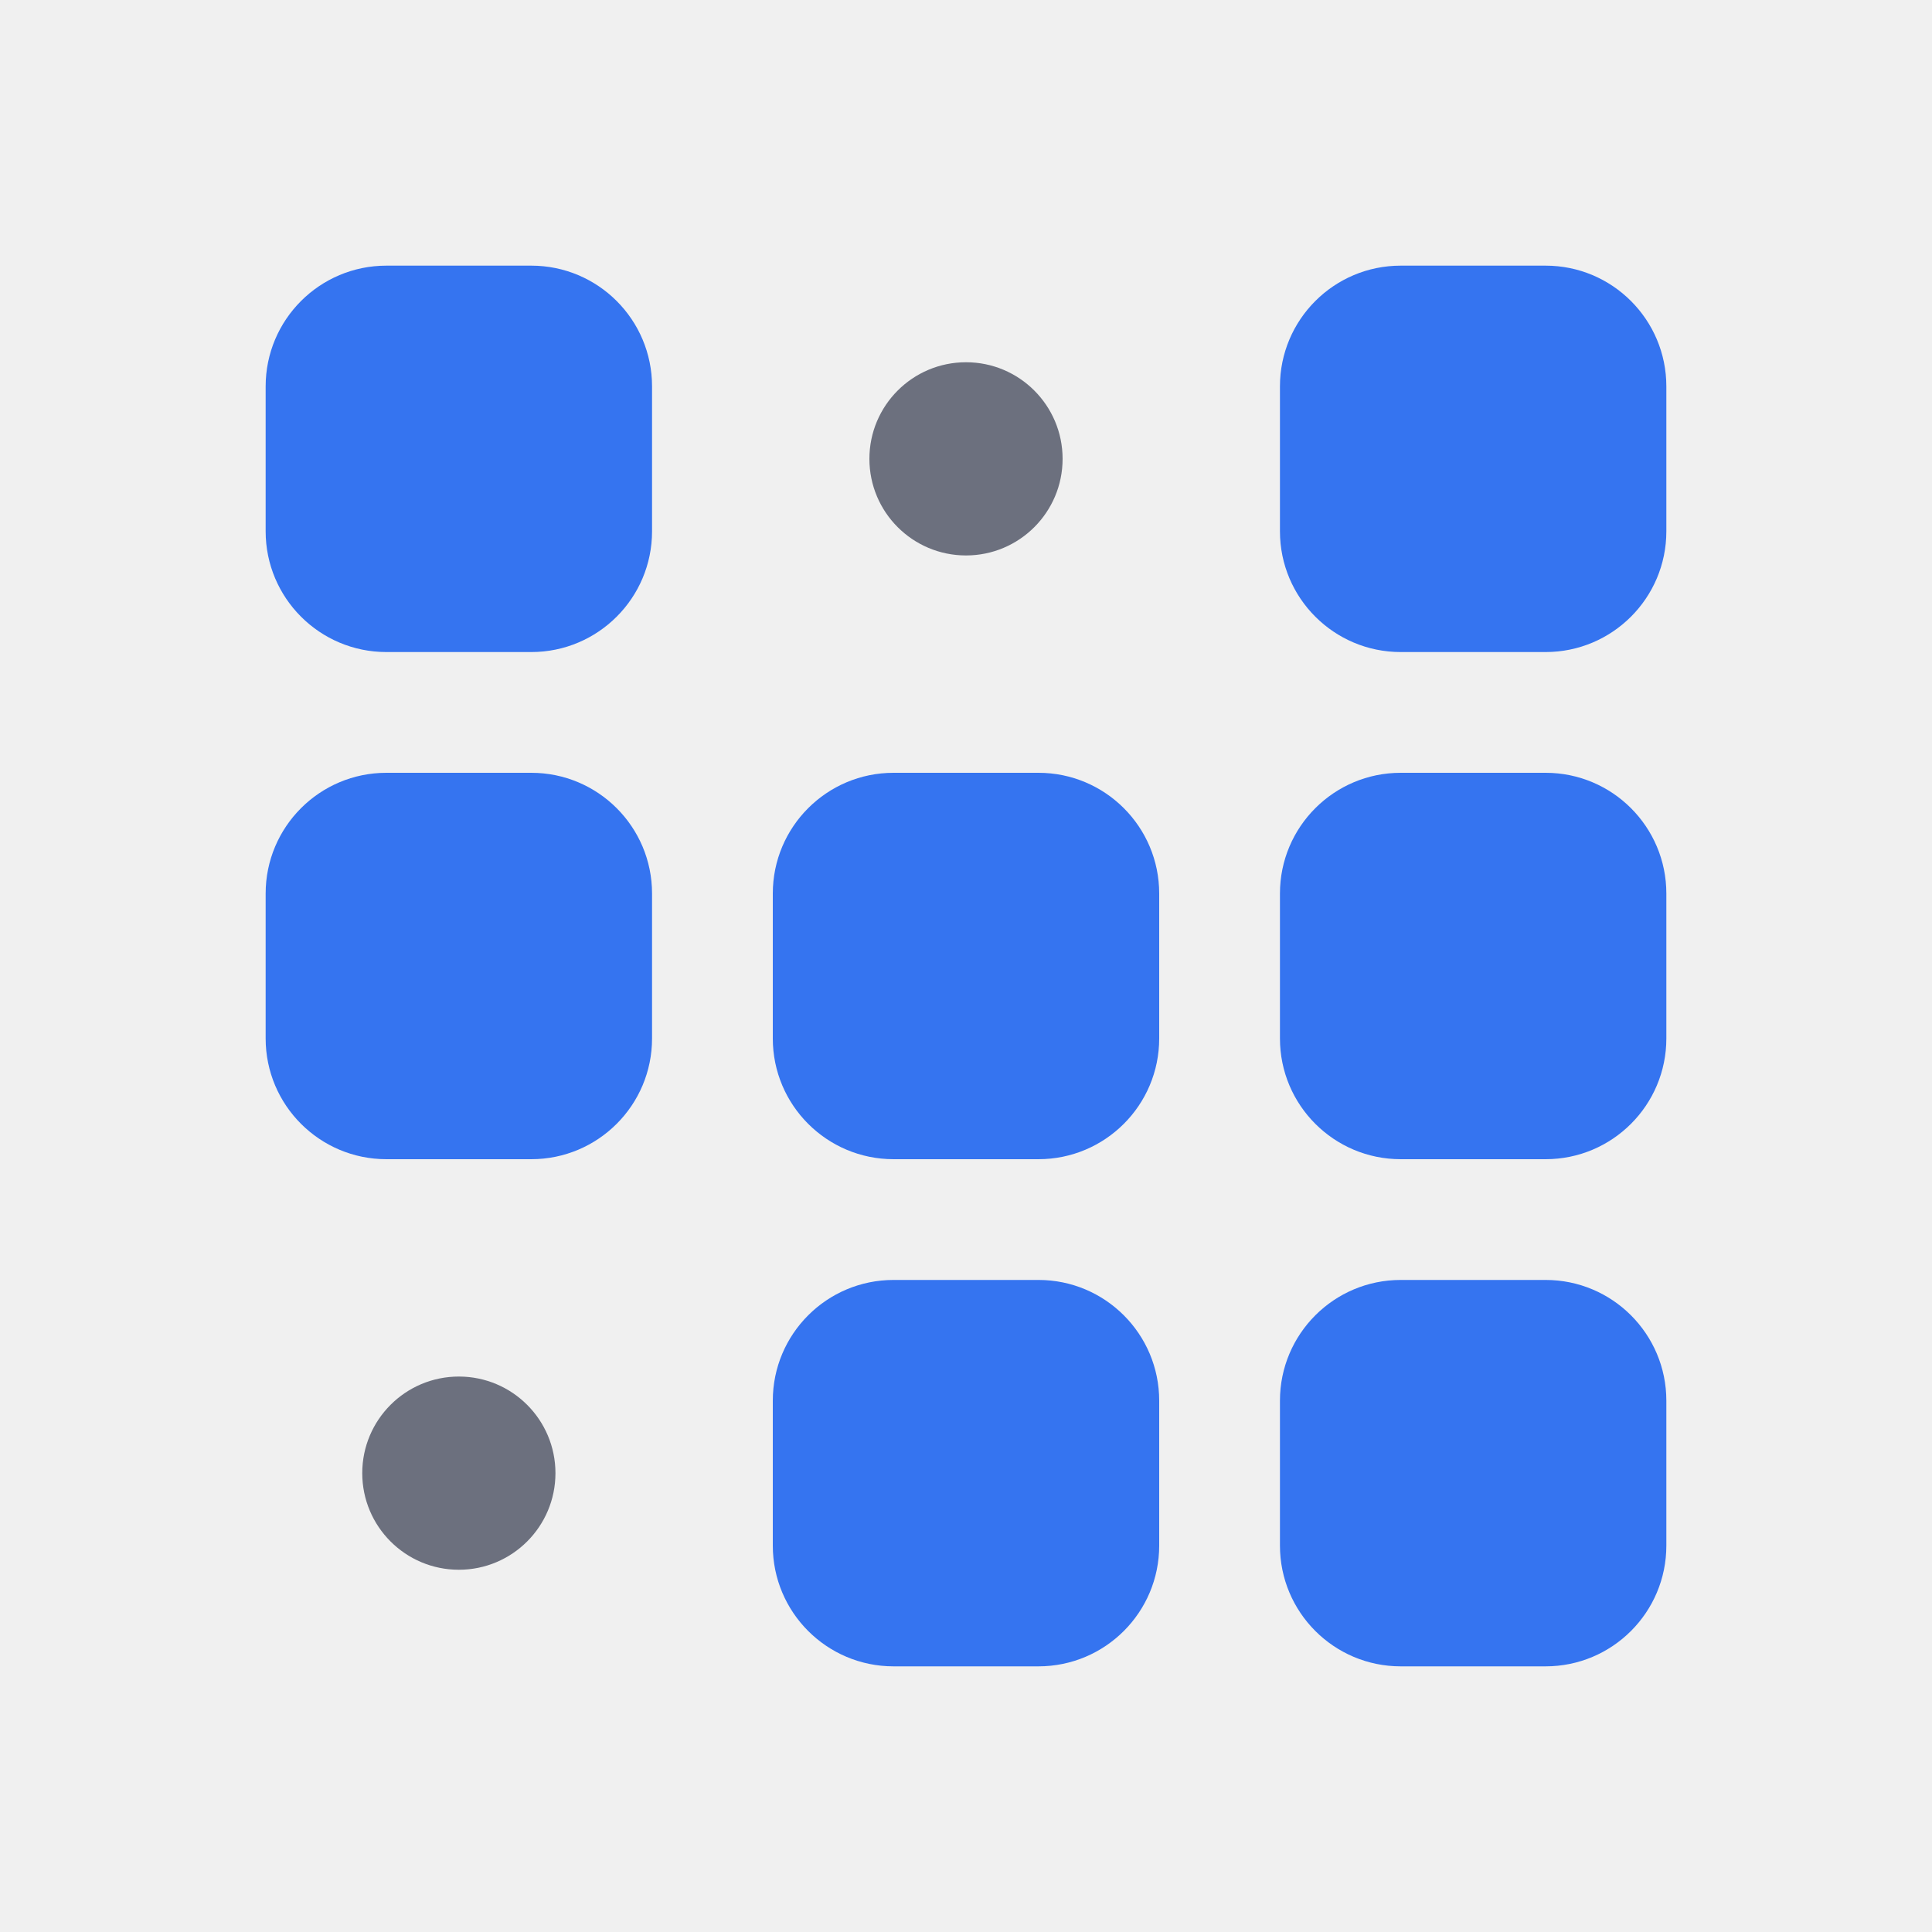
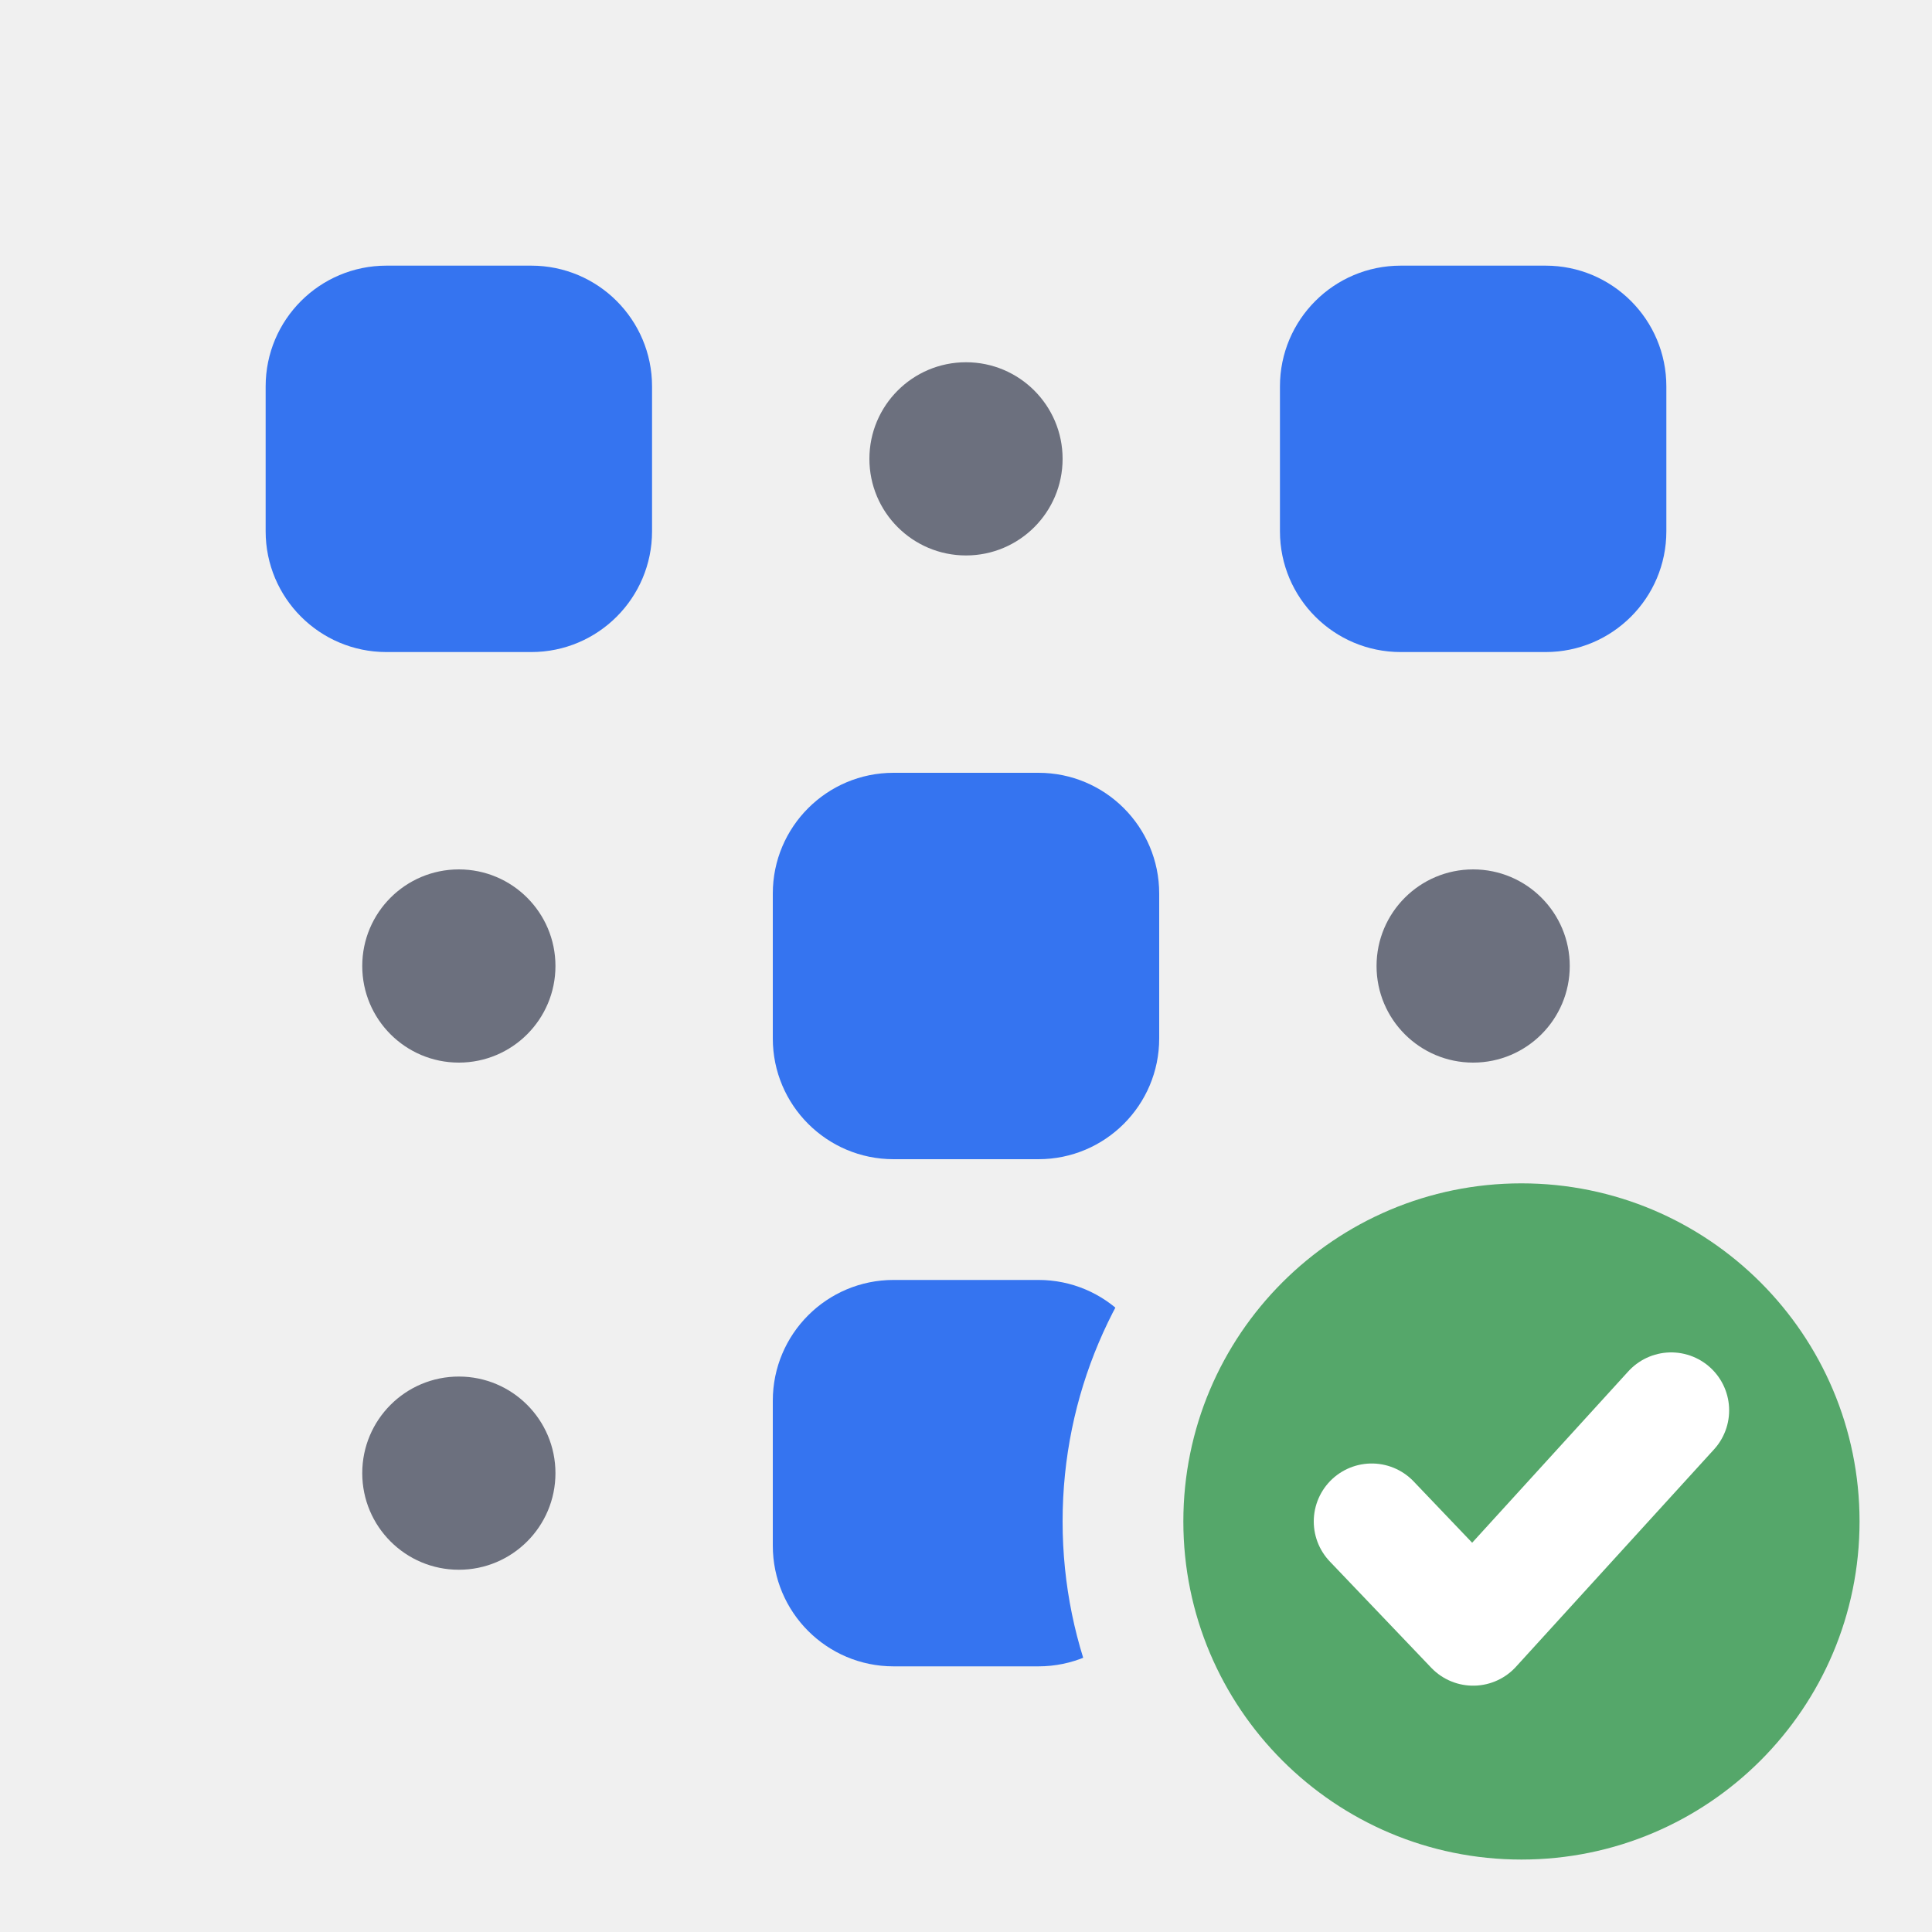
<svg xmlns="http://www.w3.org/2000/svg" width="40" height="40" viewBox="0 0 20 20" fill="none">
-   <rect x="2.75" y="2.75" width="4" height="4" rx="1.25" fill="#3574F0" />
-   <circle cx="10.0" cy="4.75" r="1" fill="#6C707E" />
-   <rect x="13.25" y="2.75" width="4" height="4" rx="1.25" fill="#3574F0" />
-   <rect x="2.75" y="8.0" width="4" height="4" rx="1.25" fill="#3574F0" />
-   <rect x="8.0" y="8.0" width="4" height="4" rx="1.25" fill="#3574F0" />
-   <rect x="13.25" y="8.0" width="4" height="4" rx="1.25" fill="#3574F0" />
-   <circle cx="4.75" cy="15.25" r="1" fill="#6C707E" />
-   <rect x="8.0" y="13.25" width="4" height="4" rx="1.25" fill="#3574F0" />
-   <rect x="13.25" y="13.25" width="4" height="4" rx="1.25" fill="#3574F0" />
+   <mask id="h" maskUnits="userSpaceOnUse" x="0" y="0" width="20" height="20">
+     <rect width="20" height="20" fill="white" />
+     <circle cx="15.75" cy="15.75" r="4.75" fill="black" />
+   </mask>
+   <g mask="url(#h)">
+     <rect x="2.75" y="2.75" width="4" height="4" rx="1.25" fill="#3574F0" />
+     <circle cx="10" cy="4.75" r="1" fill="#6C707E" />
+     <rect x="13.25" y="2.75" width="4" height="4" rx="1.25" fill="#3574F0" />
+     <circle cx="4.75" cy="10" r="1" fill="#6C707E" />
+     <rect x="8" y="8" width="4" height="4" rx="1.25" fill="#3574F0" />
+     <circle cx="15.25" cy="10" r="1" fill="#6C707E" />
+     <circle cx="4.75" cy="15.25" r="1" fill="#6C707E" />
+     <rect x="8" y="13.25" width="4" height="4" rx="1.25" fill="#3574F0" />
+     <circle cx="15.25" cy="15.25" r="1" fill="#6C707E" />
+   </g>
+   <circle cx="15.75" cy="15.75" r="3.5" fill="#55A76A" />
+   <path d="M14.2 15.75l1.05 1.1 2.05-2.25" stroke="#FFFFFF" stroke-width="1.2" stroke-linecap="round" stroke-linejoin="round" />
</svg>
